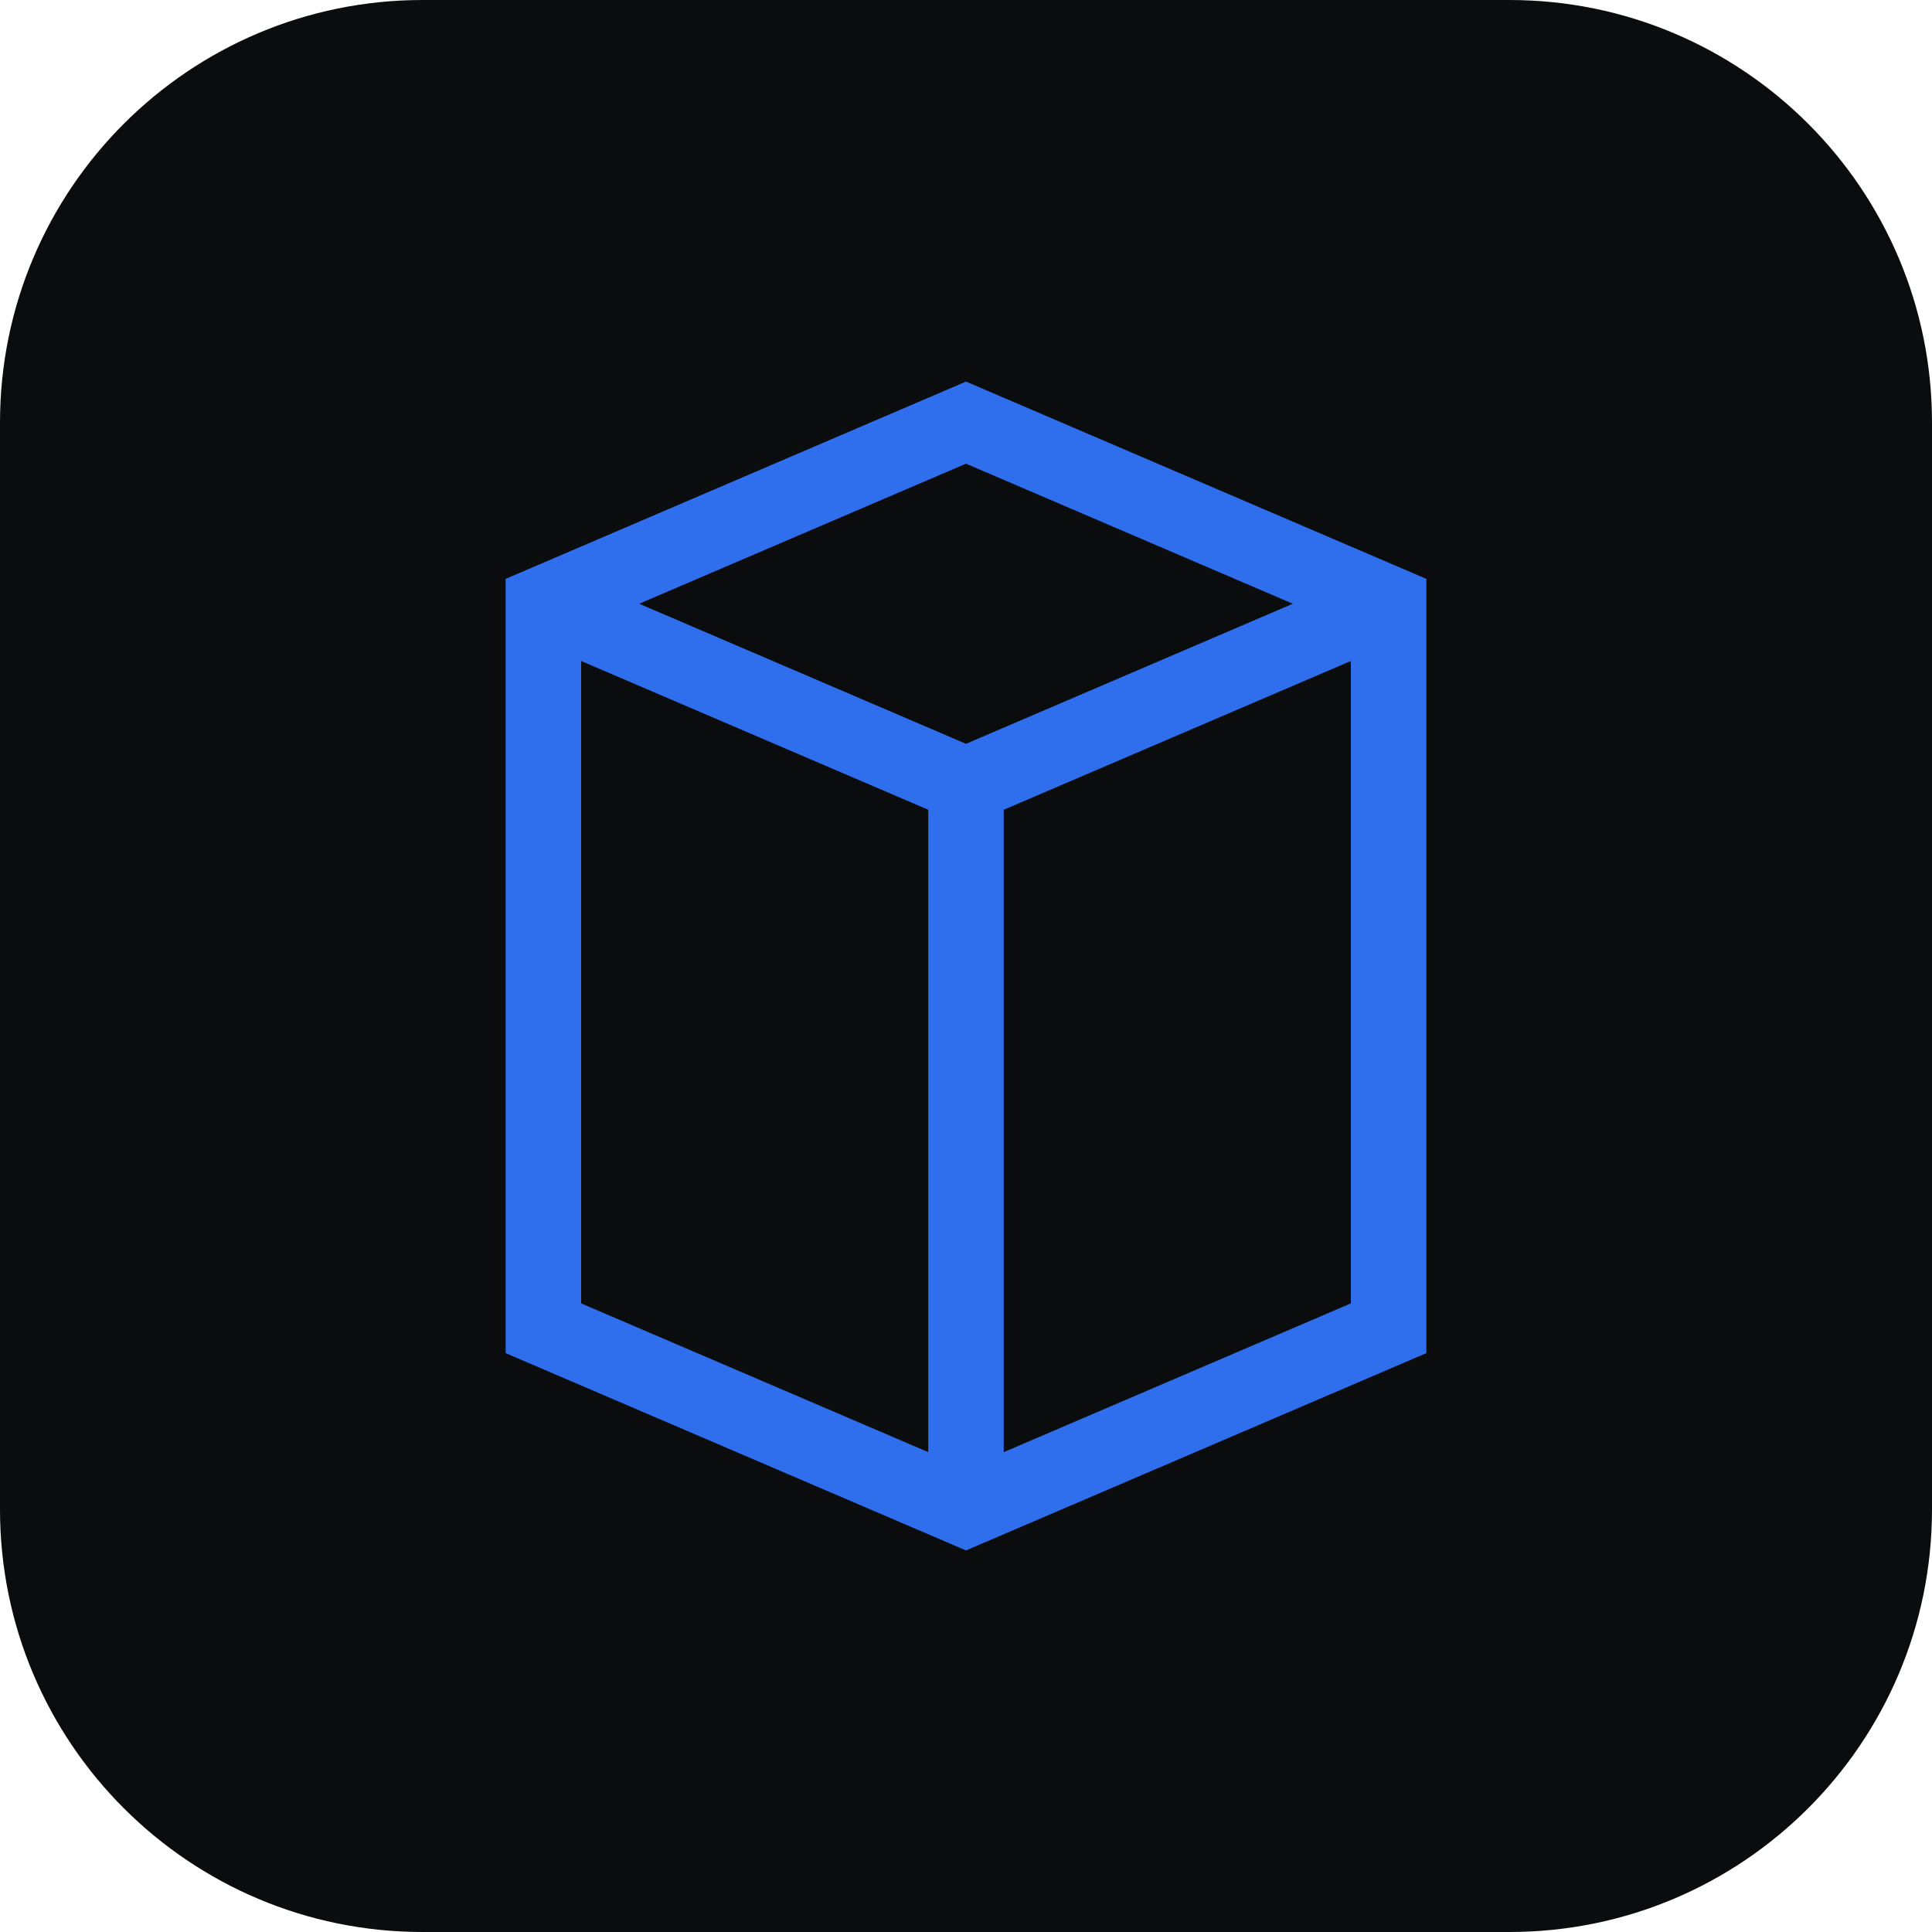
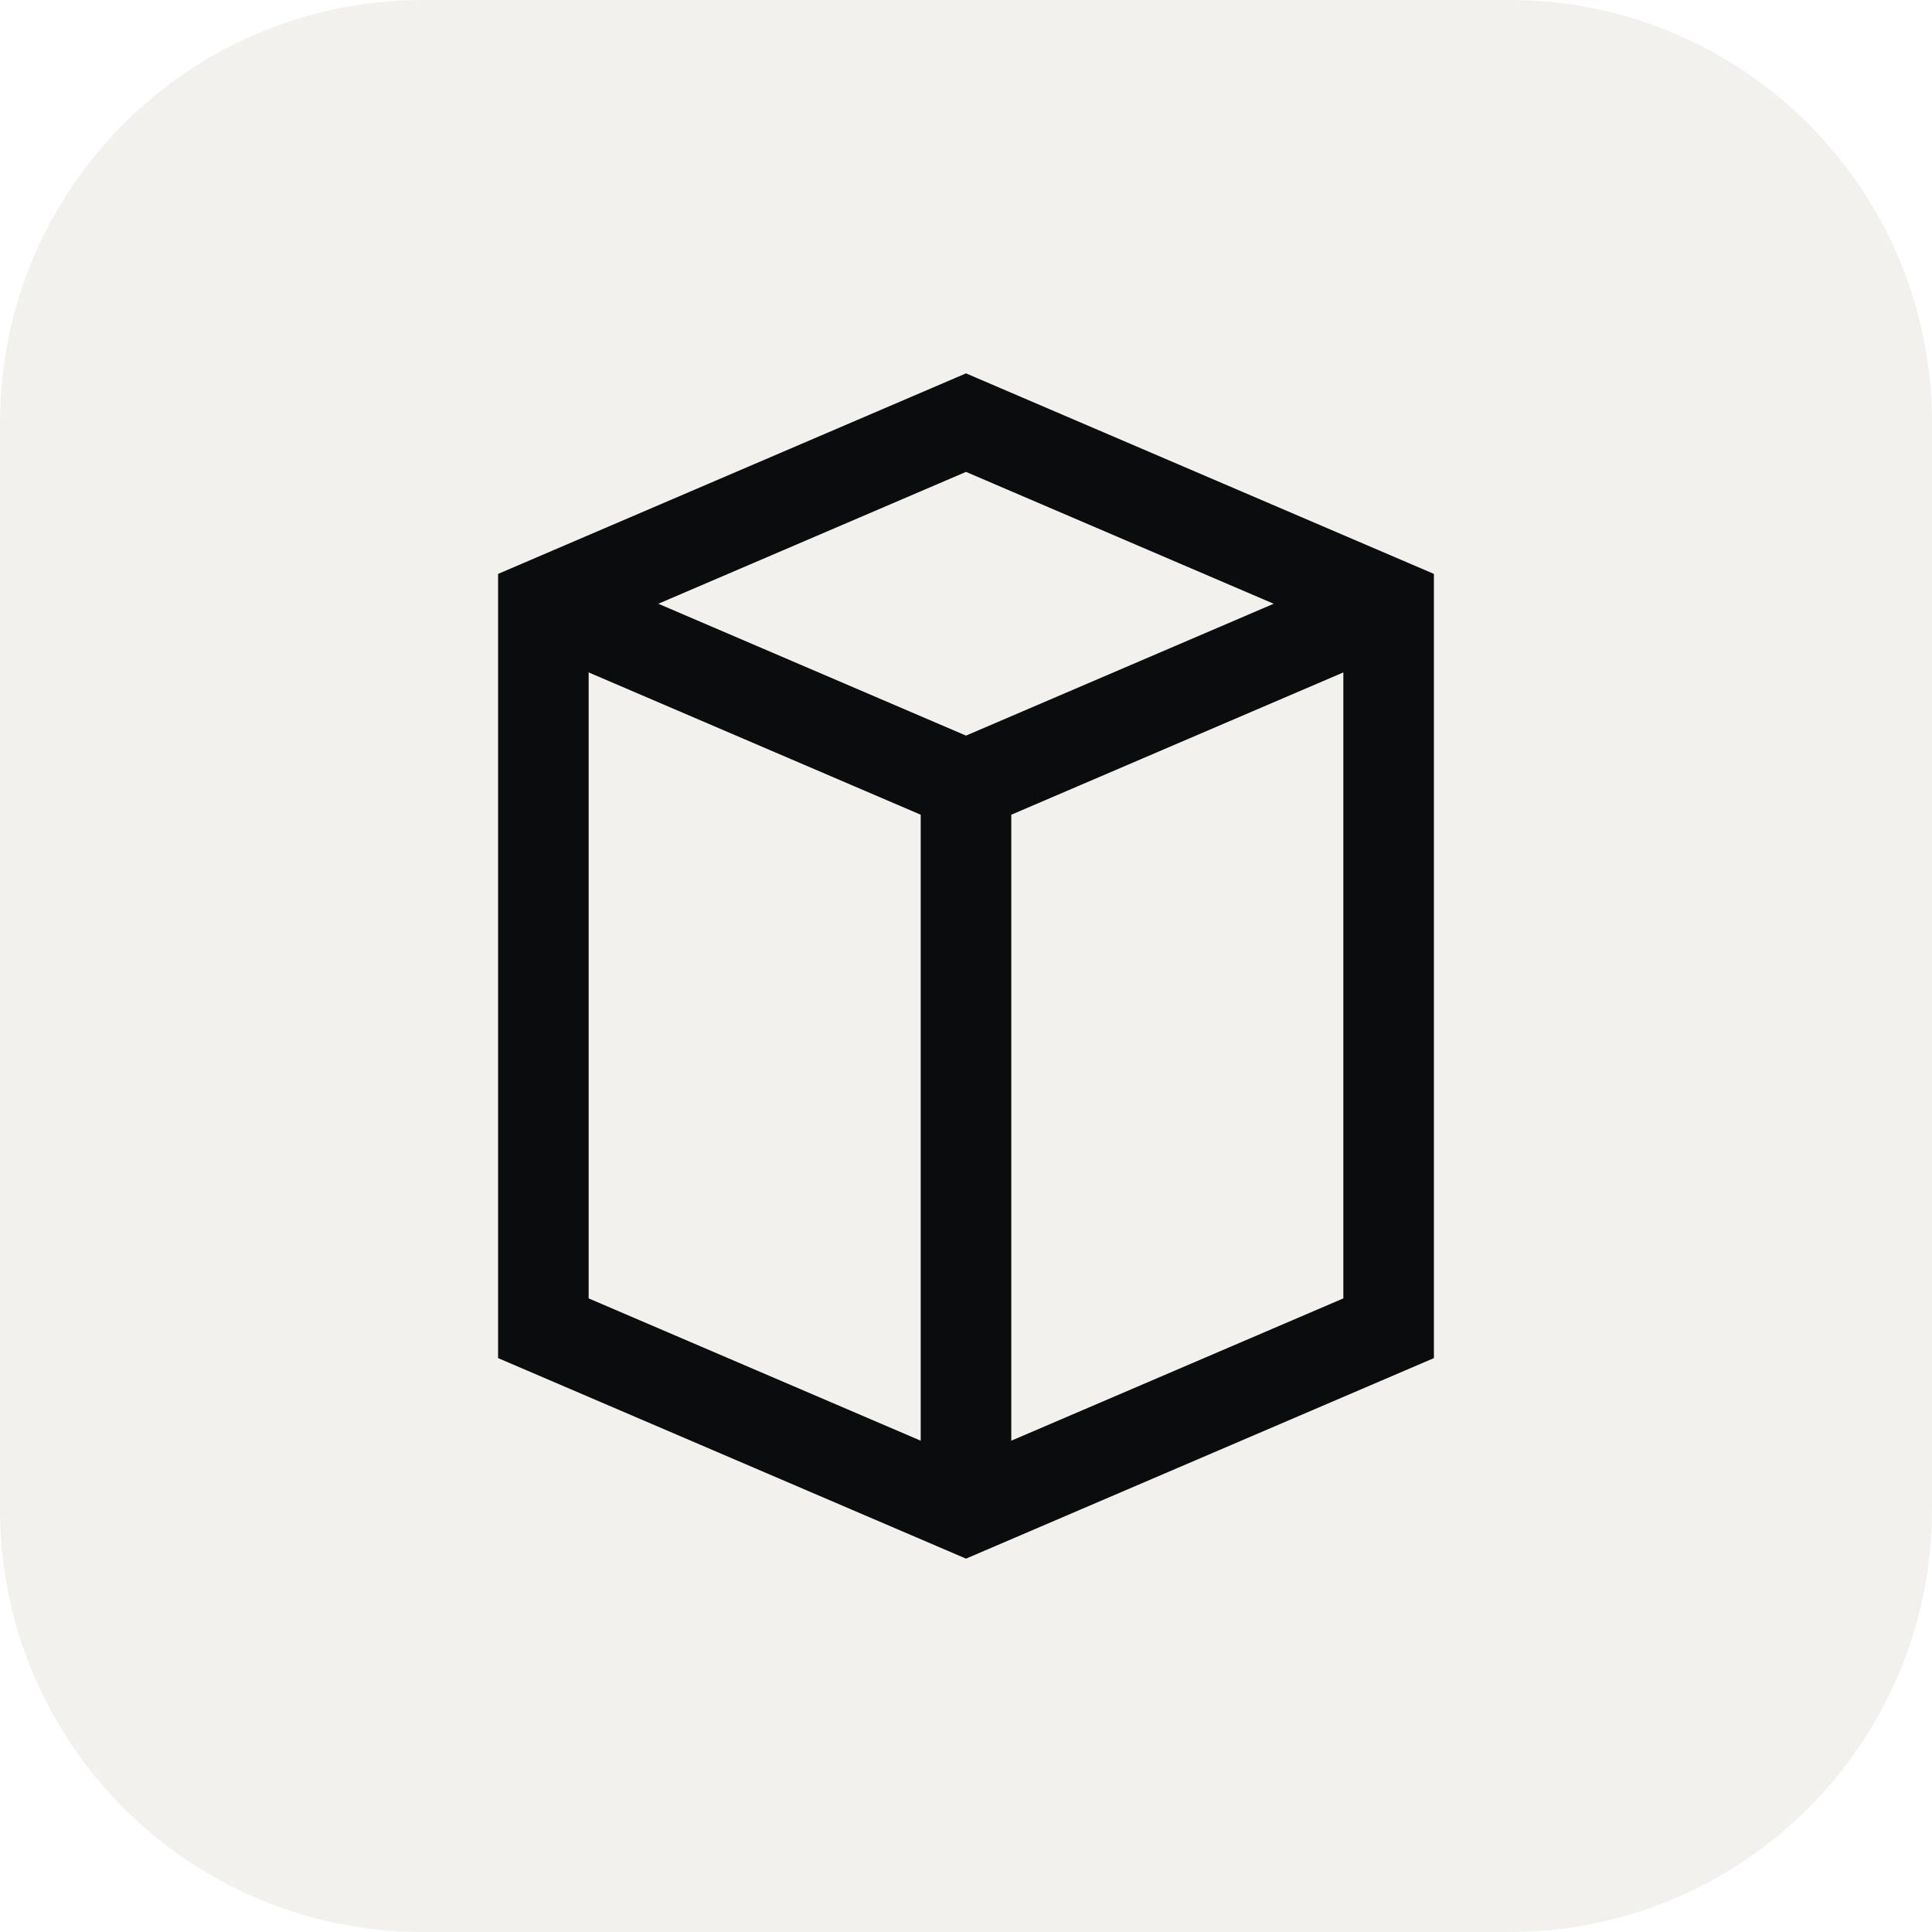
<svg xmlns="http://www.w3.org/2000/svg" viewBox="0 0 64 64">
-   <rect width="64" height="64" rx="14" fill="#0B0C0E" />
-   <path d="M18 44V20l14-6 14 6v24l-14 6-14-6Z" fill="none" stroke="#2F6FED" stroke-width="2.5" />
-   <path d="M18 20l14 6 14-6M32 26v24" fill="none" stroke="#2F6FED" stroke-width="2.5" />
+   <rect width="64" height="64" rx="14" fill="#F2F1ED" />
+   <path d="M18 44V20l14-6 14 6v24l-14 6-14-6Z" fill="none" stroke="#0B0C0E" stroke-width="3" />
+   <path d="M18 20l14 6 14-6M32 26v24" fill="none" stroke="#0B0C0E" stroke-width="3" />
</svg>
